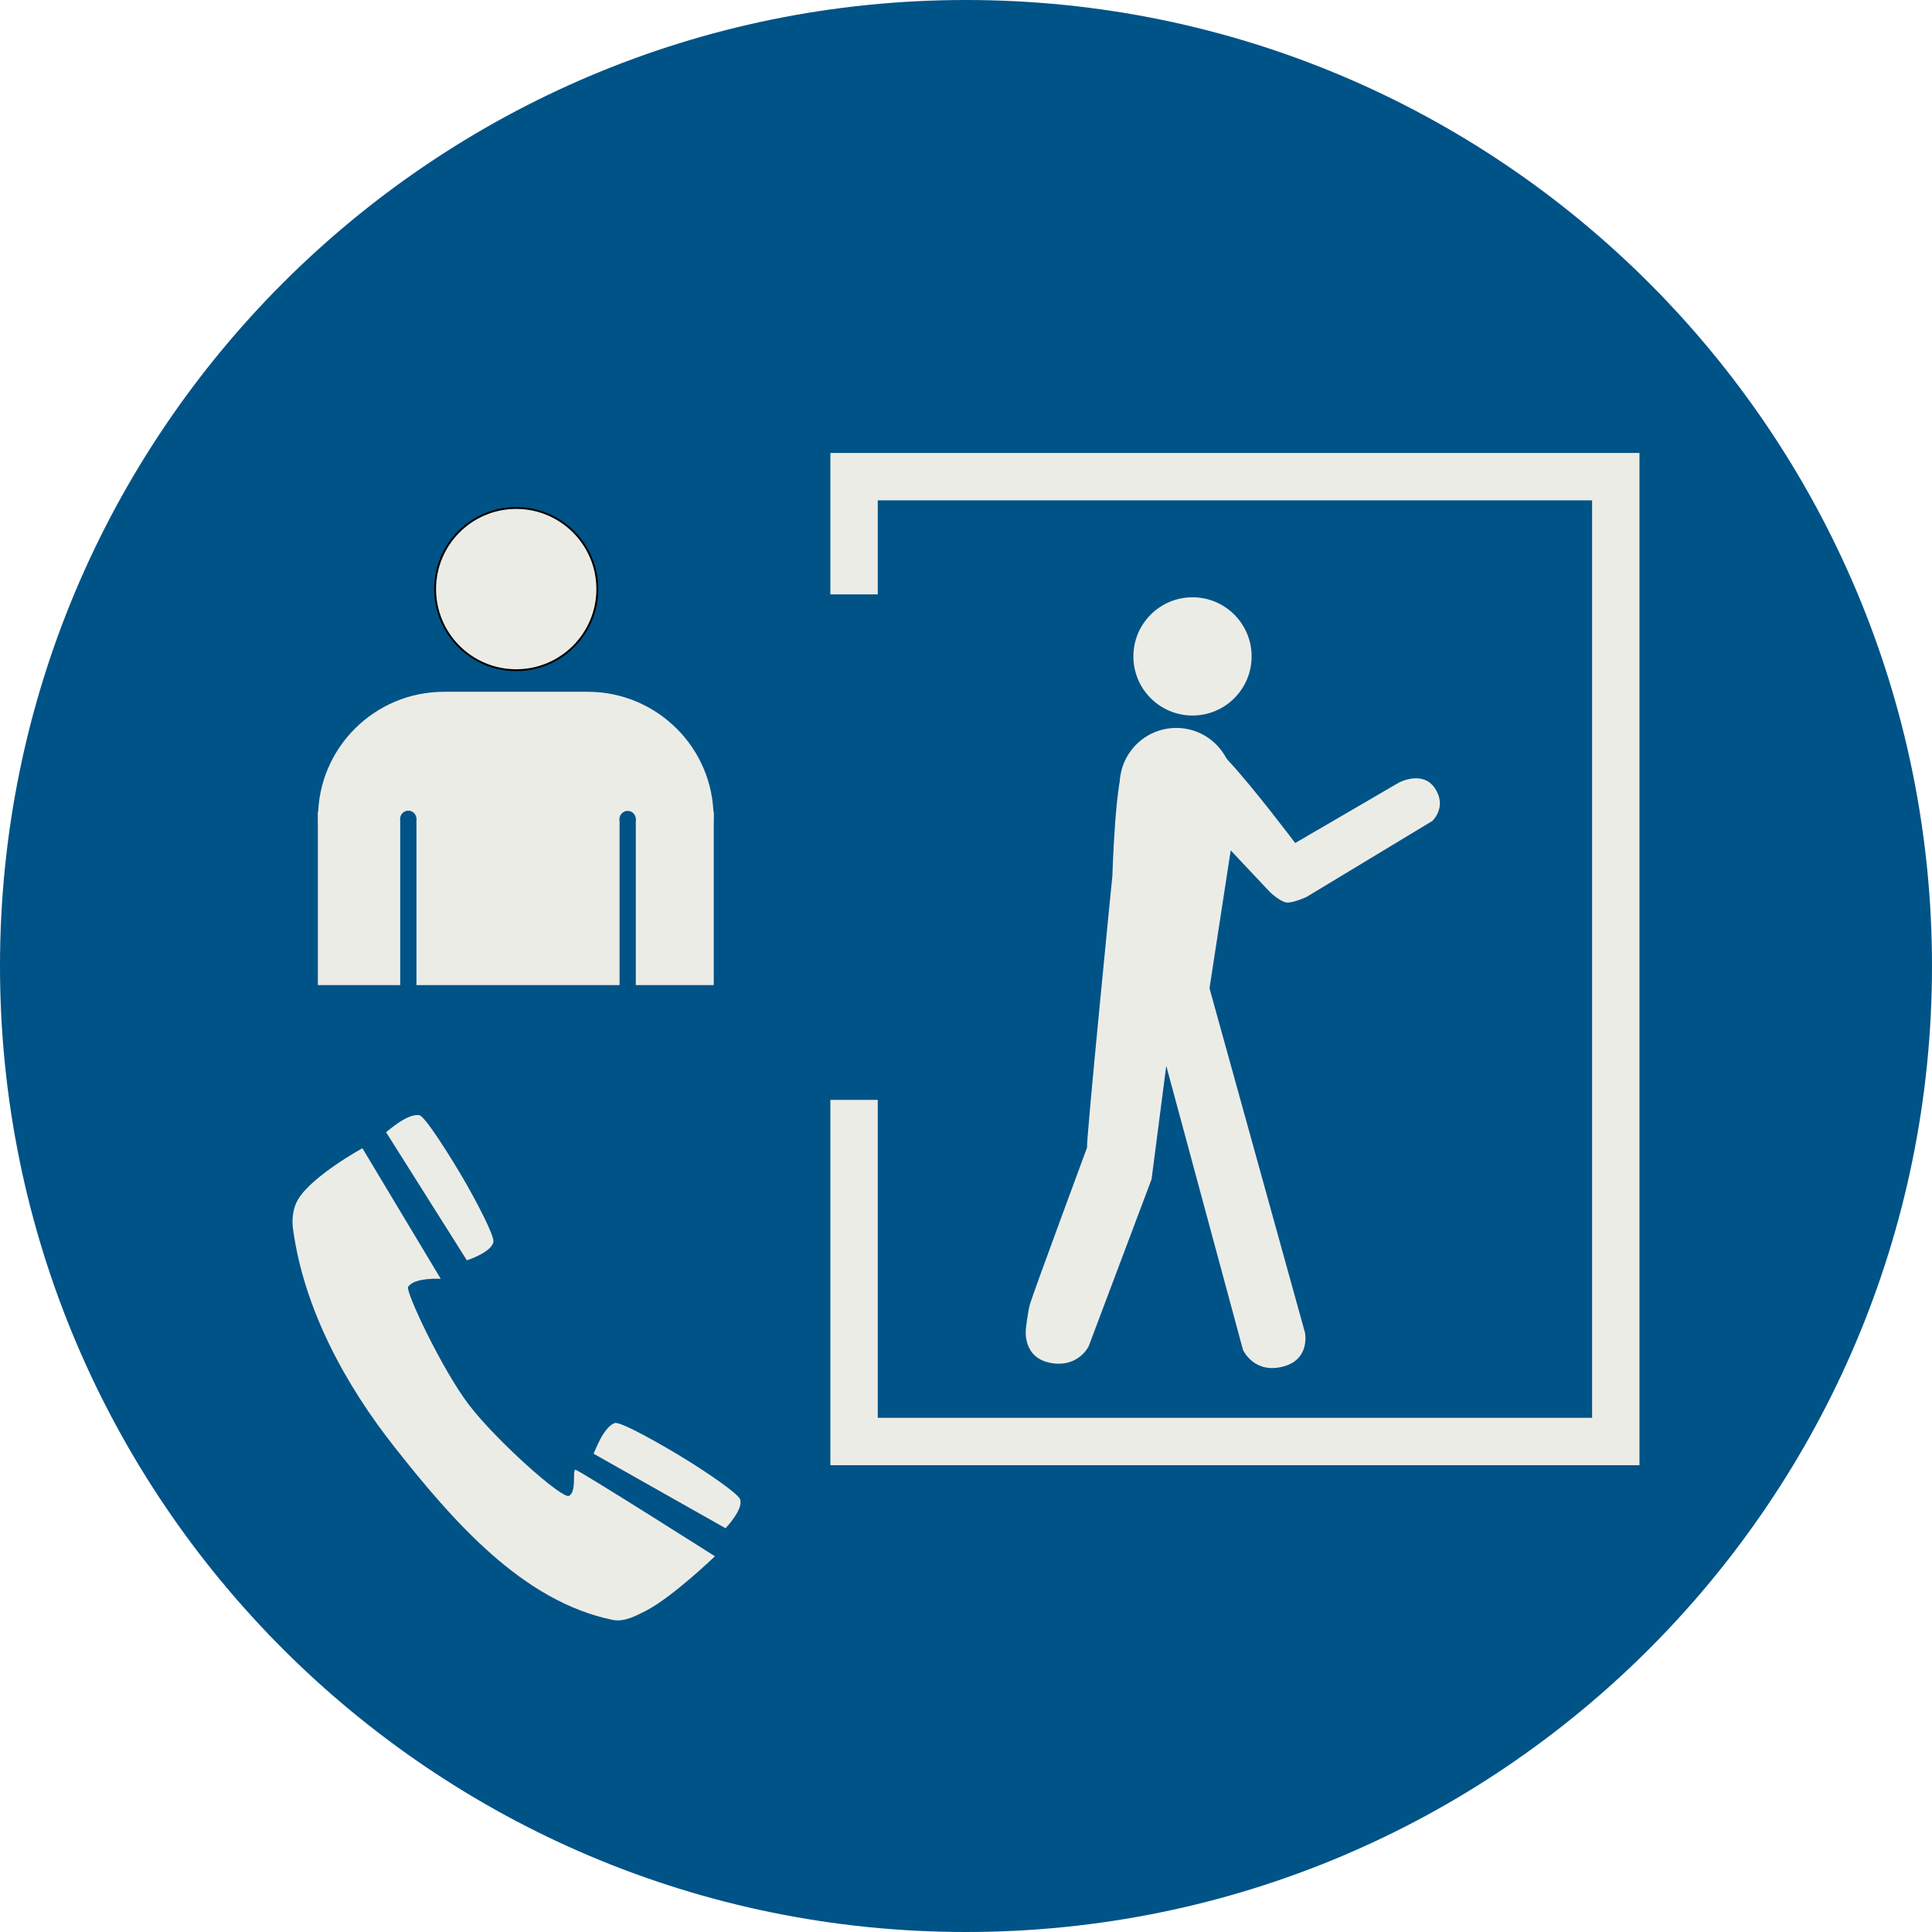
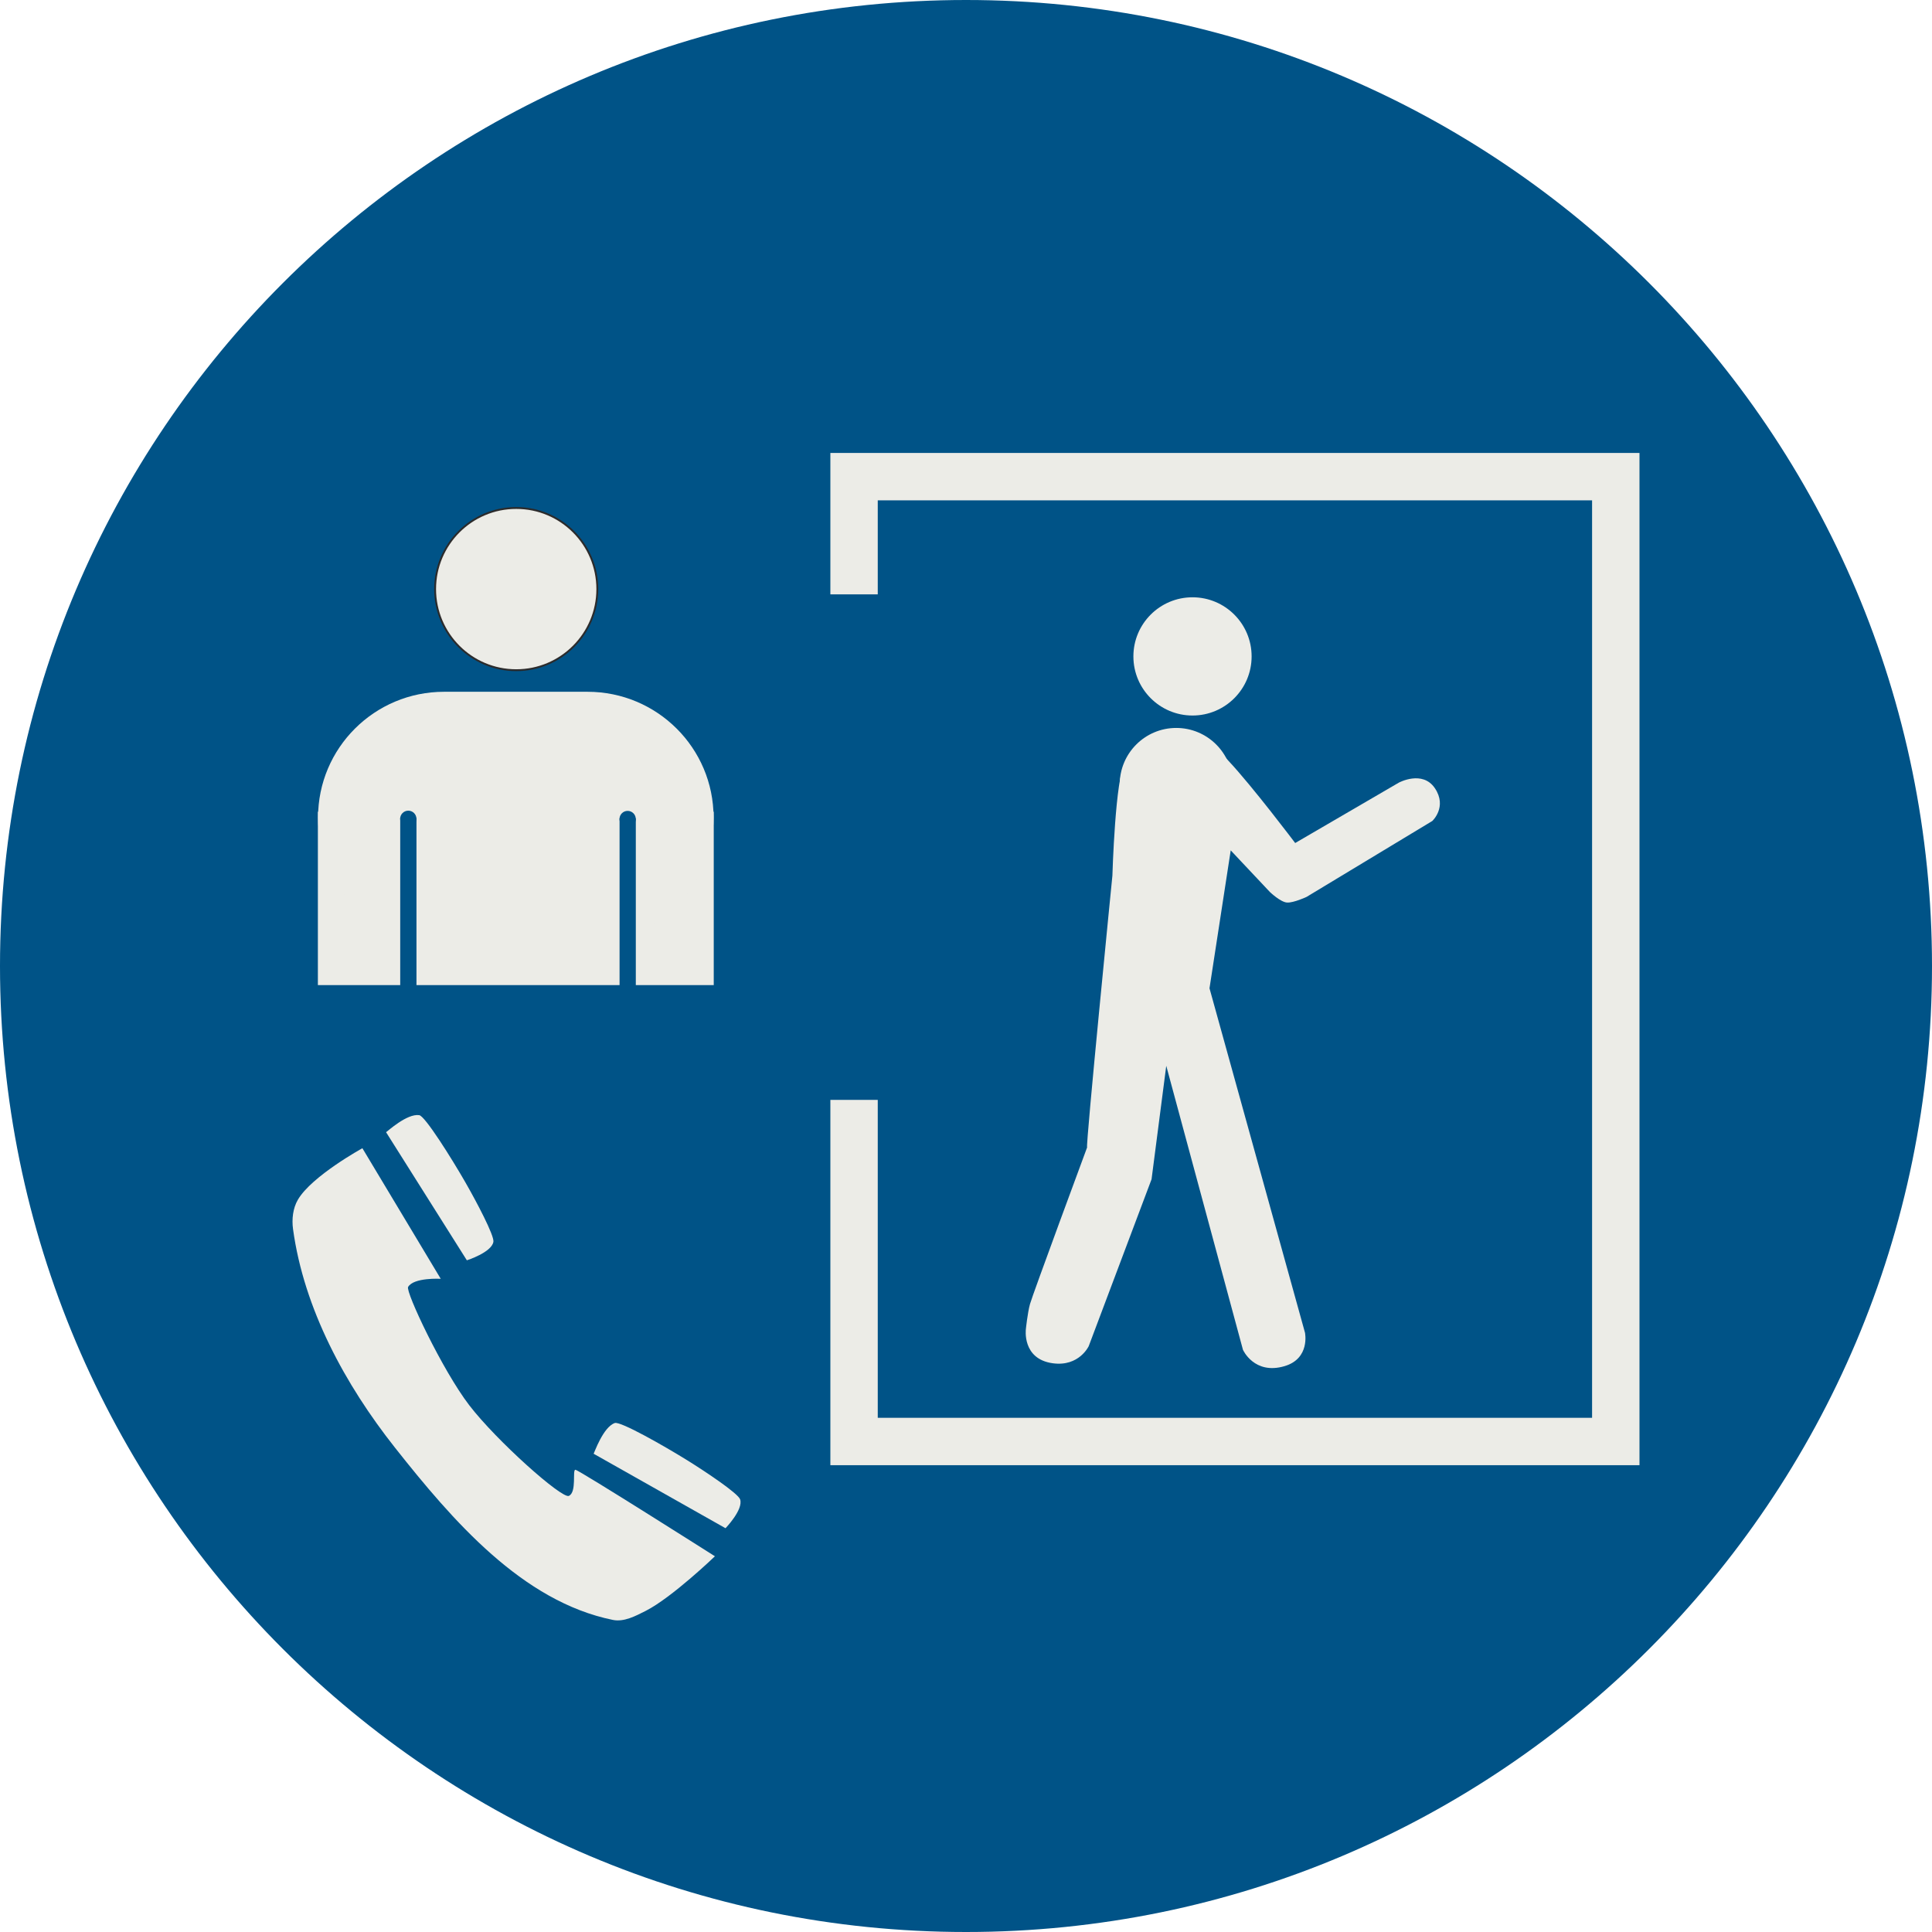
- <svg xmlns="http://www.w3.org/2000/svg" fill-rule="evenodd" height="265" width="265">
-   <path d="m265 132.503c0 73.171-59.326 132.497-132.497 132.497s-132.503-59.326-132.503-132.497 59.326-132.503 132.503-132.503 132.497 59.331 132.497 132.503" fill="#005387" />
-   <g transform="translate(7.283212)">
-     <g fill="#ecece7" transform="matrix(.2290175 0 0 .2284126 -4.561922 31.32219)">
-       <path d="m178.503 350.317h237.09v104.115h-237.09z" />
-       <rect height="150.953" ry="75.477" width="236.885" x="178.606" y="278.287" />
+ <svg xmlns="http://www.w3.org/2000/svg" fill-rule="evenodd" height="265" width="265" version="1.1" id="svg10">
+   <defs id="defs10" />
+   <path d="M 265,132.503 C 265,205.674 205.674,265 132.503,265 59.332,265 0,205.674 0,132.503 0,59.332 59.326,0 132.503,0 205.68,0 265,59.331 265,132.503" fill="#005387" id="path1" />
+   <g transform="translate(7.283212)" id="g10">
+     <g fill="#ecece7" transform="matrix(0.2290175,0,0,0.2284126,-4.561922,31.32219)" id="g2">
+       <path d="M 178.503,350.317 H 415.593 V 454.432 H 178.503 Z" id="path2" />
+       <rect height="150.953" ry="75.477" width="236.885" x="178.606" y="278.287" id="rect2" />
    </g>
-     <circle cx="63.523" cy="80.802" fill="#ecece7" r="11.125" stroke="#000" stroke-width=".256" />
-     <path d="m47.612 112.188h2.229v23.503h-2.229z" fill="#005387" />
-     <path d="m77.698 112.245h2.229v23.605h-2.229z" fill="#005387" />
-     <circle cx="48.72" cy="112.311" fill="#005387" r="1.117" />
-     <circle cx="78.806" cy="112.34" fill="#005387" r="1.117" />
-     <g fill="#ecece7">
-       <path d="m106.613 62.129v19.396h6.5v-12.896h97.98v125.842h-97.98v-43.607h-6.5v50.107h110.98v-138.842z" />
-       <path d="m154.138 100.632c4.301.063 5.42 1.957 7.052 3.694 3.324 3.537 9.179 11.306 9.179 11.306l14.216-8.283s3.248-1.753 4.944.763c1.736 2.575-.355 4.498-.355 4.498l-17.238 10.41c.021-.003-1.785.832-2.68.777-.909-.056-2.357-1.448-2.357-1.448l-5.373-5.709-2.91 18.917 13.097 47.238s.737 3.541-2.798 4.589c-4.164 1.234-5.709-2.239-5.709-2.239l-10.522-38.954-2.015 15.559-8.619 22.891s-1.316 2.843-4.925 2.351c-4.262-.581-3.694-4.701-3.694-4.701s.224-2.183.56-3.414c.336-1.231 7.836-21.492 7.836-21.492-.224-.112 3.47-37.275 3.47-37.275s.4-13.782 1.735-15.335c.575-.669 3.066-4.201 7.108-4.142z" />
-       <circle cx="154.054" cy="107.6" r="7.752" />
-       <circle cx="156.285" cy="90.035" r="8.108" />
-       <path d="m42.424 157.496 10.746 17.91s-3.711-.214-4.477 1.119c-.37.644 4.685 11.4 8.395 16.231 3.749 4.881 12.713 12.862 13.656 12.425 1.117-.517.448-3.582.895-3.582s19.141 11.865 19.141 11.865-5.91 5.678-9.515 7.5c-1.382.698-2.961 1.539-4.477 1.231-12.444-2.525-22.01-13.66-29.887-23.619-6.845-8.654-12.5-19.067-13.992-29.999-.184-1.349-.018-2.856.672-4.03 1.91-3.25 8.843-7.052 8.843-7.052z" />
-       <path d="m45.671 155.296c.158-.079 2.865-2.59 4.551-2.335.805.122 4.477 5.987 6.332 9.221 1.495 2.605 3.986 7.308 3.839 8.153-.253 1.457-3.641 2.533-3.641 2.533z" />
-       <path d="m74.141 199.4c.102-.145 1.294-3.639 2.9-4.214.767-.274 6.78 3.148 9.948 5.116 2.552 1.585 6.974 4.544 7.246 5.357.468 1.402-2.004 3.957-2.004 3.957z" />
+     <circle cx="63.523" cy="80.802" fill="#ecece7" r="11.125" stroke="#2b2b2c" stroke-width="0.256" id="circle2" />
+     <path d="m 47.612,112.188 h 2.229 v 23.503 h -2.229 z" fill="#005387" id="path3" />
+     <path d="m 77.698,112.245 h 2.229 v 23.605 H 77.698 Z" fill="#005387" id="path4" />
+     <circle cx="48.72" cy="112.311" fill="#005387" r="1.117" id="circle4" />
+     <circle cx="78.806" cy="112.34" fill="#005387" r="1.117" id="circle5" />
+     <g fill="#ecece7" id="g9">
+       <path d="m 106.613,62.129 v 19.396 h 6.5 V 68.629 h 97.98 V 194.471 h -97.98 v -43.607 h -6.5 V 200.971 H 217.594 V 62.129 Z" id="path5" />
+       <path d="m 154.138,100.632 c 4.301,0.063 5.42,1.957 7.052,3.694 3.324,3.537 9.179,11.306 9.179,11.306 l 14.216,-8.283 c 0,0 3.248,-1.753 4.944,0.763 1.736,2.575 -0.355,4.498 -0.355,4.498 l -17.238,10.41 c 0.021,-0.003 -1.785,0.832 -2.68,0.777 -0.909,-0.056 -2.357,-1.448 -2.357,-1.448 l -5.373,-5.709 -2.91,18.917 13.097,47.238 c 0,0 0.737,3.541 -2.798,4.589 -4.164,1.234 -5.709,-2.239 -5.709,-2.239 l -10.522,-38.954 -2.015,15.559 -8.619,22.891 c 0,0 -1.316,2.843 -4.925,2.351 -4.262,-0.581 -3.694,-4.701 -3.694,-4.701 0,0 0.224,-2.183 0.56,-3.414 0.336,-1.231 7.836,-21.492 7.836,-21.492 -0.224,-0.112 3.47,-37.275 3.47,-37.275 0,0 0.4,-13.782 1.735,-15.335 0.575,-0.669 3.066,-4.201 7.108,-4.142 z" id="path6" />
+       <circle cx="154.054" cy="107.6" r="7.752" id="circle6" />
+       <circle cx="156.285" cy="90.035" r="8.108" id="circle7" />
+       <path d="m 42.424,157.496 10.746,17.91 c 0,0 -3.711,-0.214 -4.477,1.119 -0.37,0.644 4.685,11.4 8.395,16.231 3.749,4.881 12.713,12.862 13.656,12.425 1.117,-0.517 0.448,-3.582 0.895,-3.582 0.448,0 19.141,11.865 19.141,11.865 0,0 -5.91,5.678 -9.515,7.5 -1.382,0.698 -2.961,1.539 -4.477,1.231 -12.444,-2.525 -22.01,-13.66 -29.887,-23.619 -6.845,-8.654 -12.5,-19.067 -13.992,-29.999 -0.184,-1.349 -0.018,-2.856 0.672,-4.03 1.91,-3.25 8.843,-7.052 8.843,-7.052 z" id="path7" />
+       <path d="m 45.671,155.296 c 0.158,-0.079 2.865,-2.59 4.551,-2.335 0.805,0.122 4.477,5.987 6.332,9.221 1.495,2.605 3.986,7.308 3.839,8.153 -0.253,1.457 -3.641,2.533 -3.641,2.533 z" id="path8" />
+       <path d="m 74.141,199.4 c 0.102,-0.145 1.294,-3.639 2.9,-4.214 0.767,-0.274 6.78,3.148 9.948,5.116 2.552,1.585 6.974,4.544 7.246,5.357 0.468,1.402 -2.004,3.957 -2.004,3.957 z" id="path9" />
    </g>
  </g>
</svg>
